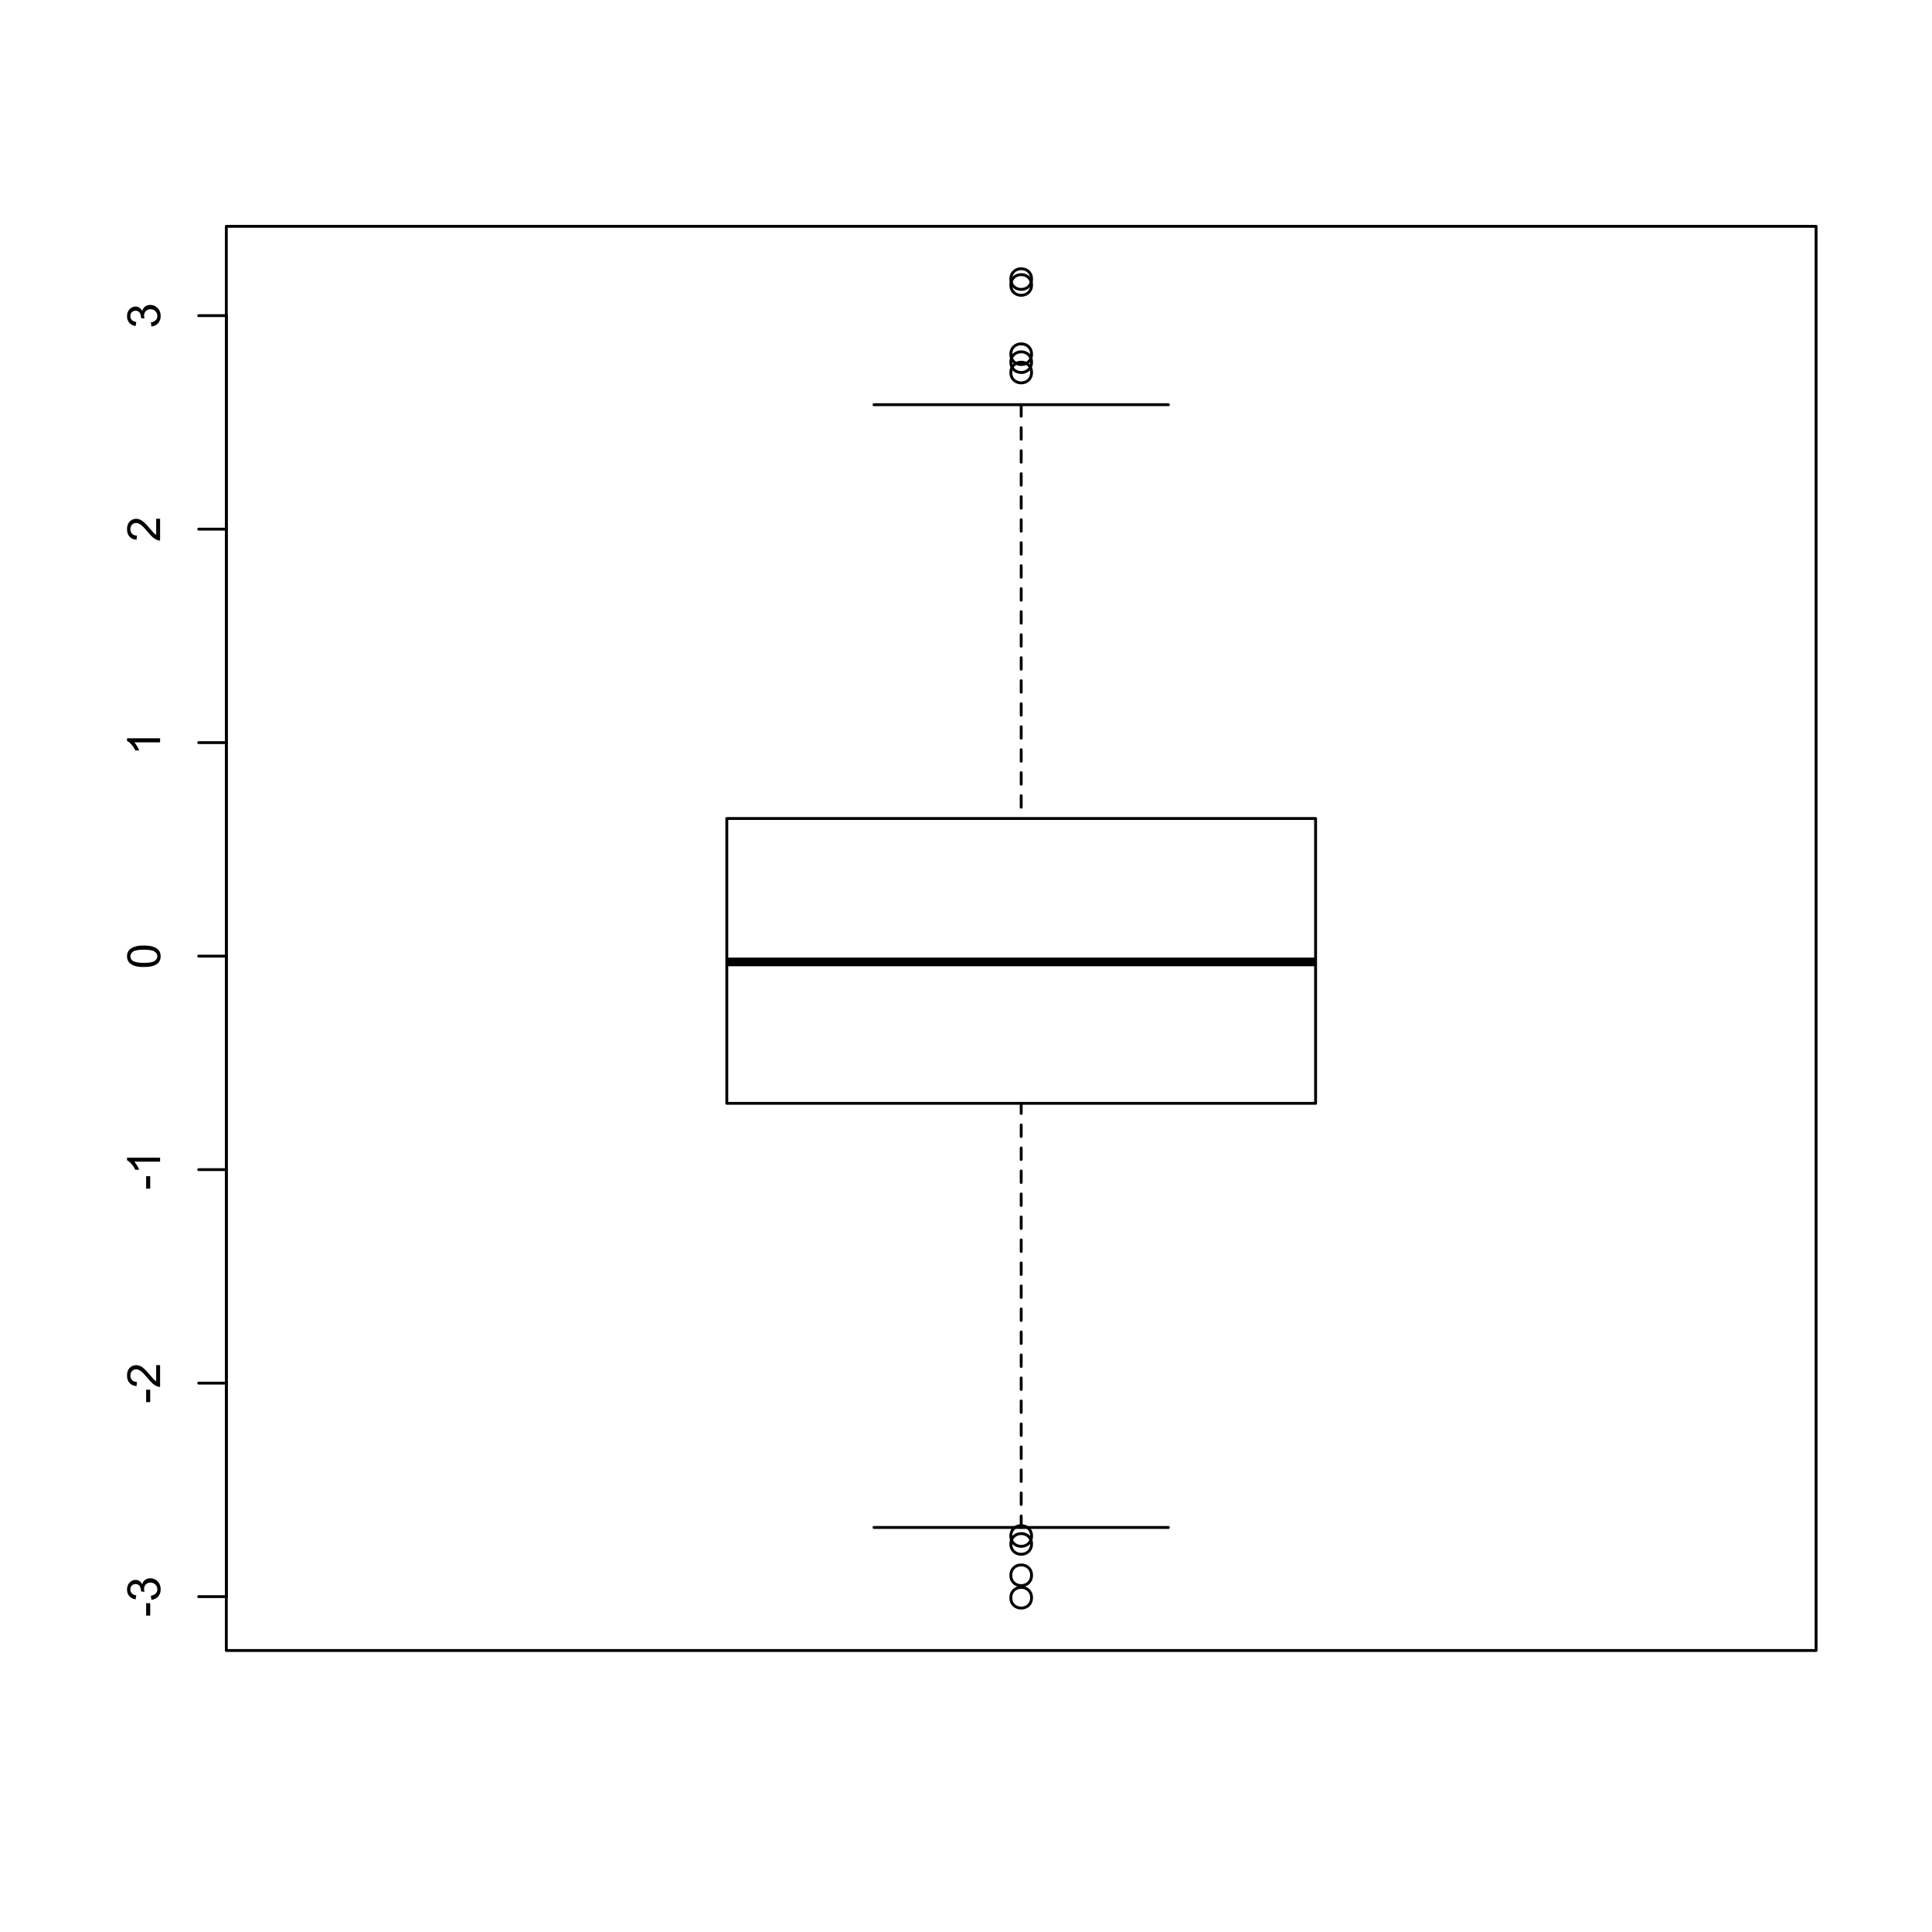
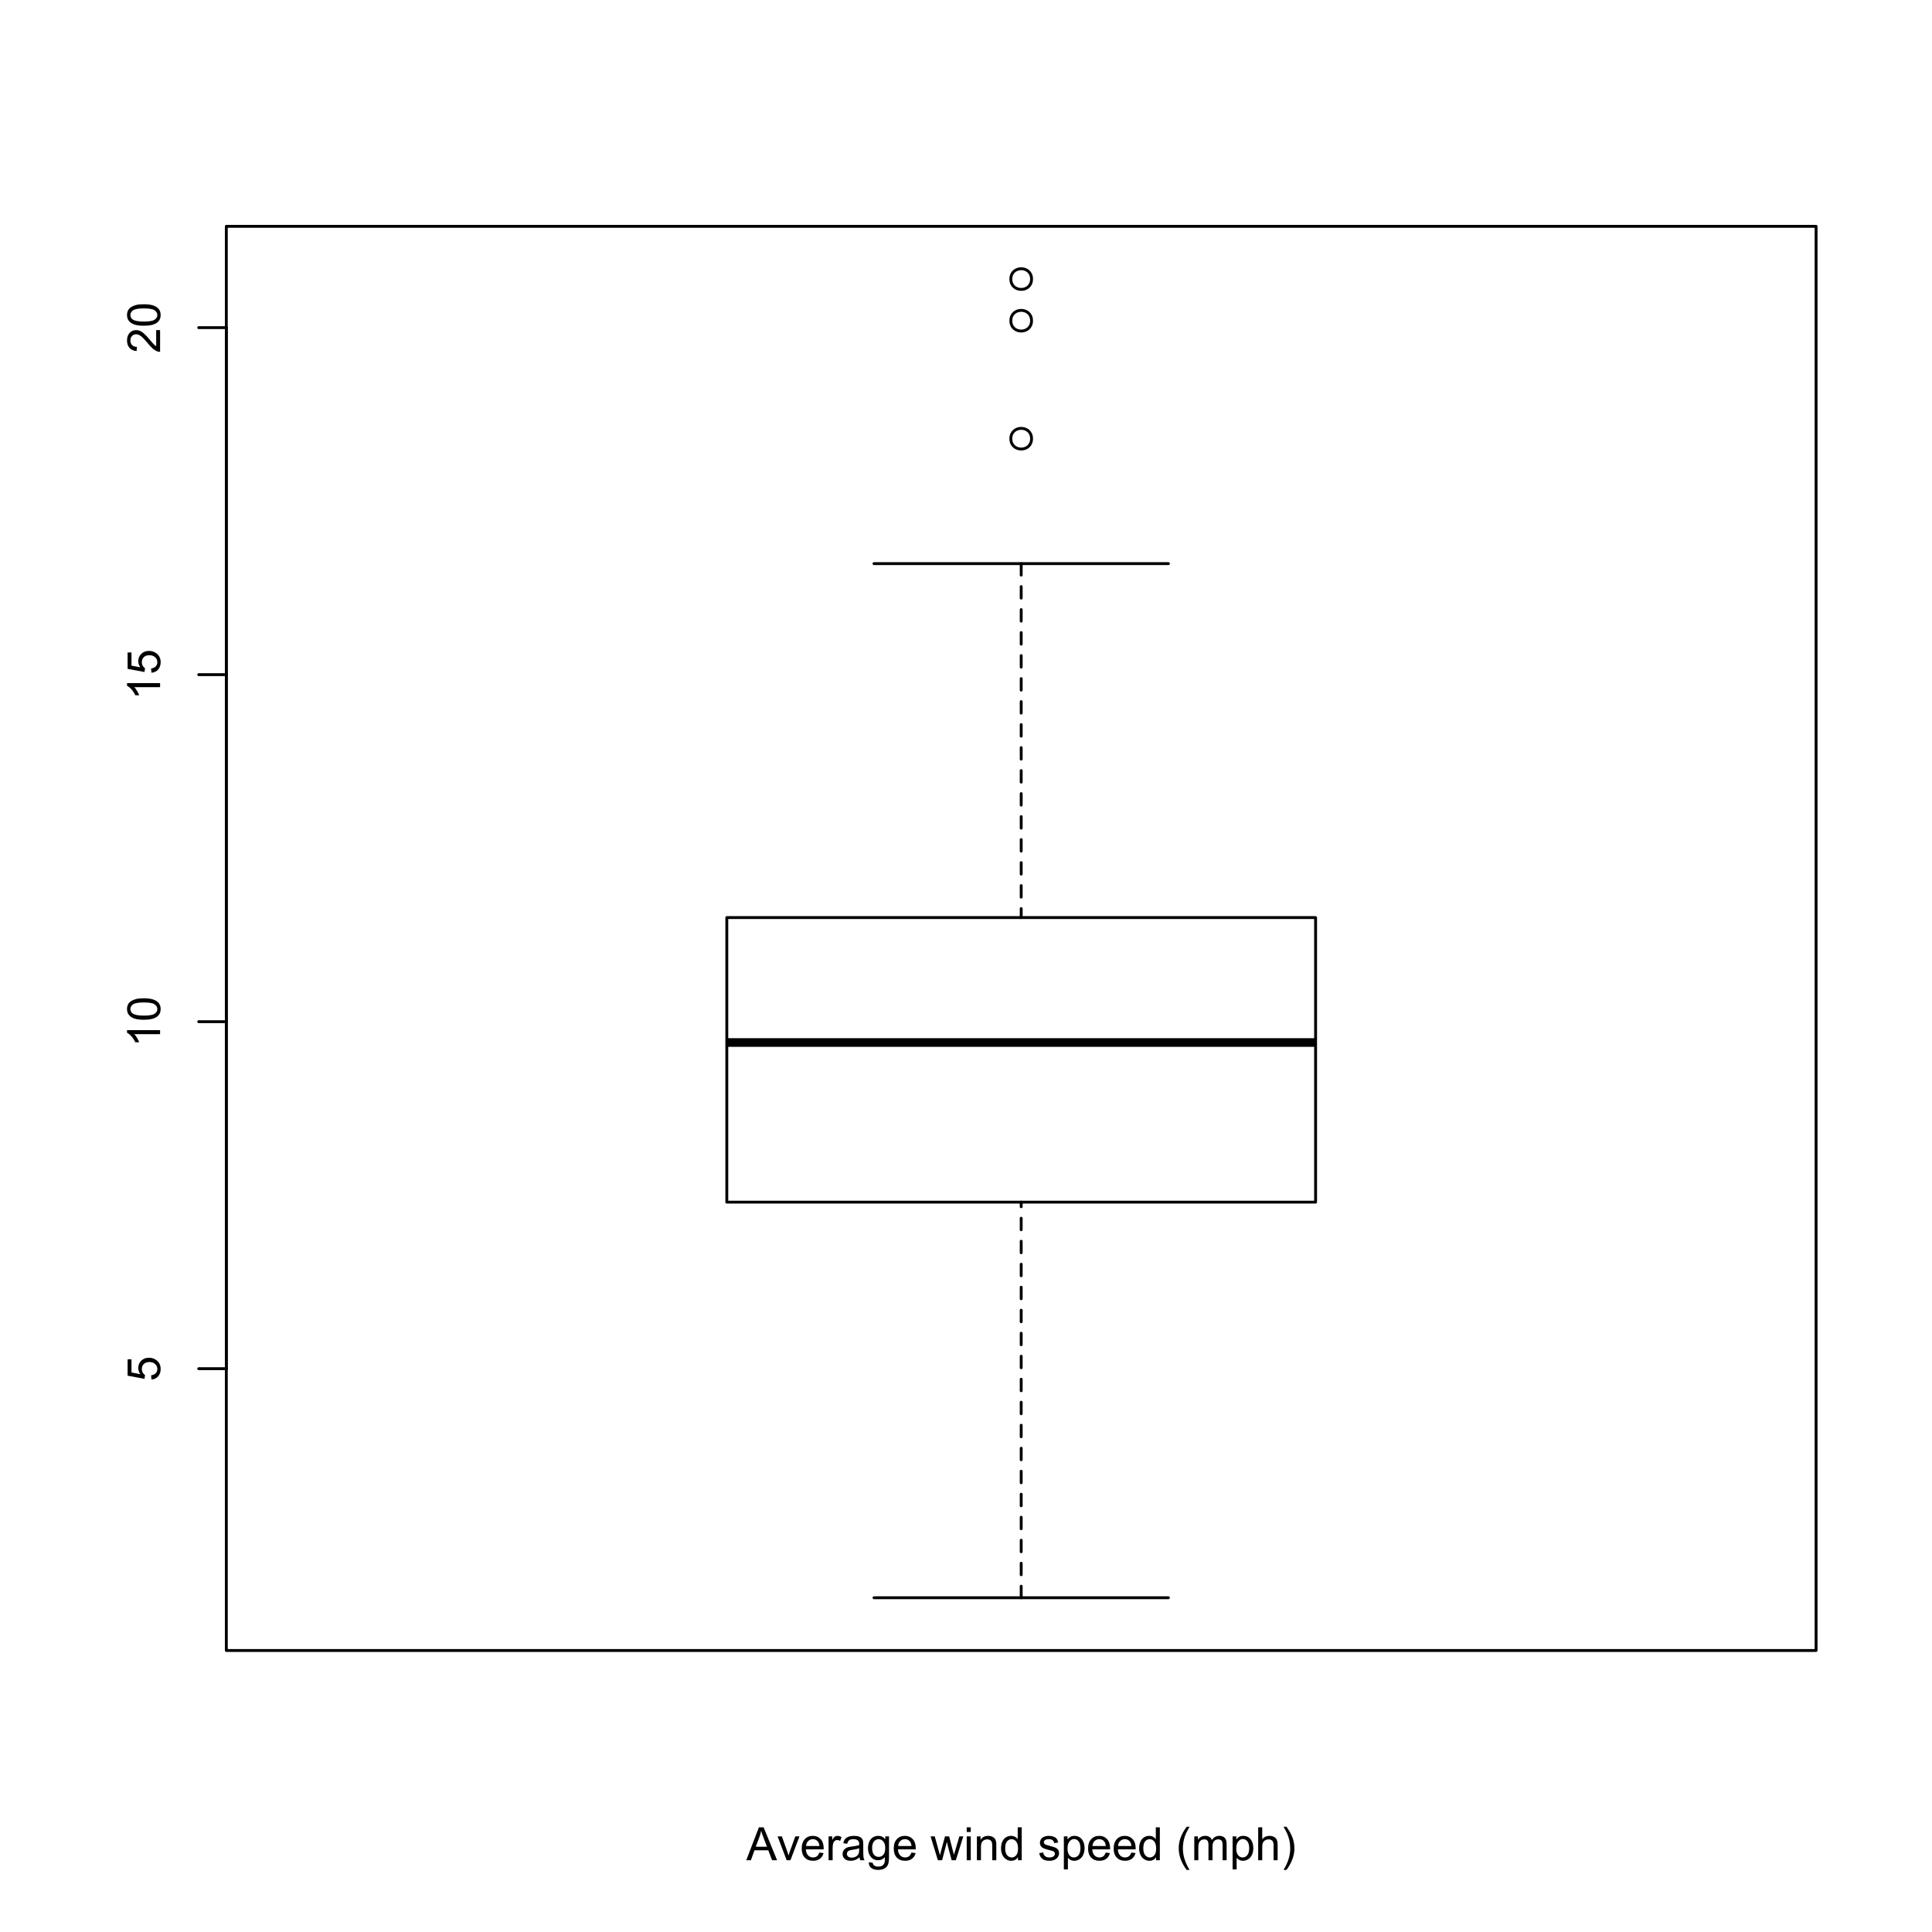
<svg xmlns="http://www.w3.org/2000/svg" xmlns:xlink="http://www.w3.org/1999/xlink" width="504pt" height="504pt" viewBox="0 0 504 504" version="1.1">
  <defs>
    <g>
      <symbol overflow="visible" id="glyph0-0">
-         <path style="stroke:none;" d="M -2.578 -0.383 L -3.641 -0.383 L -3.641 -3.621 L -2.578 -3.621 Z M -2.578 -0.383 " />
+         <path style="stroke:none;" d="M -2.25 -0.5 L -2.344 -1.605 C -1.805 -1.684 -1.398 -1.871 -1.125 -2.176 C -0.852 -2.473 -0.715 -2.836 -0.719 -3.258 C -0.715 -3.766 -0.906 -4.195 -1.293 -4.547 C -1.672 -4.898 -2.18 -5.074 -2.82 -5.074 C -3.414 -5.074 -3.891 -4.902 -4.242 -4.566 C -4.59 -4.227 -4.762 -3.785 -4.766 -3.242 C -4.762 -2.898 -4.684 -2.594 -4.531 -2.32 C -4.375 -2.047 -4.176 -1.832 -3.93 -1.676 L -4.062 -0.688 L -8.473 -1.516 L -8.473 -5.789 L -7.465 -5.789 L -7.465 -2.359 L -5.156 -1.898 C -5.516 -2.414 -5.695 -2.953 -5.695 -3.523 C -5.695 -4.27 -5.434 -4.902 -4.914 -5.422 C -4.395 -5.934 -3.727 -6.191 -2.914 -6.195 C -2.133 -6.191 -1.461 -5.965 -0.898 -5.516 C -0.199 -4.961 0.145 -4.211 0.148 -3.258 C 0.145 -2.477 -0.07 -1.836 -0.508 -1.344 C -0.941 -0.844 -1.523 -0.562 -2.25 -0.5 Z M -2.25 -0.5 " />
      </symbol>
      <symbol overflow="visible" id="glyph0-1">
-         <path style="stroke:none;" d="M -2.266 -0.504 L -2.406 -1.559 C -1.809 -1.68 -1.379 -1.883 -1.113 -2.176 C -0.848 -2.465 -0.715 -2.82 -0.719 -3.242 C -0.715 -3.734 -0.887 -4.152 -1.234 -4.496 C -1.574 -4.832 -2 -5.004 -2.516 -5.008 C -2.996 -5.004 -3.395 -4.848 -3.711 -4.535 C -4.023 -4.219 -4.184 -3.816 -4.184 -3.328 C -4.184 -3.129 -4.145 -2.879 -4.066 -2.586 L -4.992 -2.703 C -4.984 -2.766 -4.98 -2.824 -4.98 -2.871 C -4.98 -3.32 -5.098 -3.723 -5.332 -4.086 C -5.566 -4.441 -5.926 -4.621 -6.414 -4.625 C -6.801 -4.621 -7.121 -4.492 -7.375 -4.23 C -7.629 -3.965 -7.758 -3.625 -7.758 -3.219 C -7.758 -2.805 -7.629 -2.465 -7.371 -2.191 C -7.113 -1.918 -6.727 -1.742 -6.211 -1.664 L -6.398 -0.609 C -7.105 -0.738 -7.652 -1.031 -8.043 -1.488 C -8.43 -1.941 -8.625 -2.508 -8.625 -3.195 C -8.625 -3.66 -8.523 -4.094 -8.324 -4.488 C -8.121 -4.879 -7.848 -5.18 -7.5 -5.391 C -7.148 -5.602 -6.777 -5.707 -6.391 -5.707 C -6.02 -5.707 -5.684 -5.605 -5.379 -5.406 C -5.074 -5.207 -4.832 -4.914 -4.652 -4.523 C -4.535 -5.031 -4.289 -5.426 -3.922 -5.707 C -3.547 -5.988 -3.086 -6.129 -2.539 -6.129 C -1.785 -6.129 -1.148 -5.855 -0.629 -5.309 C -0.105 -4.762 0.152 -4.07 0.152 -3.234 C 0.152 -2.477 -0.07 -1.848 -0.52 -1.355 C -0.969 -0.855 -1.551 -0.574 -2.266 -0.504 Z M -2.266 -0.504 " />
+         <path style="stroke:none;" d="M 0 -4.469 L 0 -3.414 L -6.719 -3.414 C -6.477 -3.16 -6.234 -2.828 -5.996 -2.414 C -5.75 -2 -5.57 -1.629 -5.449 -1.305 L -6.469 -1.305 C -6.742 -1.895 -7.078 -2.41 -7.477 -2.852 C -7.871 -3.293 -8.254 -3.605 -8.625 -3.789 L -8.625 -4.469 Z M 0 -4.469 " />
      </symbol>
      <symbol overflow="visible" id="glyph0-2">
+         <path style="stroke:none;" d="M -4.234 -0.5 C -5.246 -0.496 -6.062 -0.602 -6.688 -0.812 C -7.305 -1.02 -7.785 -1.328 -8.121 -1.742 C -8.457 -2.148 -8.625 -2.668 -8.625 -3.297 C -8.625 -3.758 -8.531 -4.164 -8.348 -4.512 C -8.16 -4.855 -7.891 -5.141 -7.543 -5.371 C -7.191 -5.594 -6.766 -5.773 -6.266 -5.906 C -5.762 -6.035 -5.086 -6.098 -4.234 -6.102 C -3.227 -6.098 -2.414 -5.996 -1.797 -5.789 C -1.176 -5.578 -0.695 -5.266 -0.359 -4.859 C -0.02 -4.445 0.145 -3.926 0.148 -3.297 C 0.145 -2.465 -0.148 -1.816 -0.742 -1.348 C -1.457 -0.781 -2.621 -0.496 -4.234 -0.5 Z M -4.234 -1.582 C -2.824 -1.582 -1.887 -1.746 -1.418 -2.074 C -0.949 -2.402 -0.715 -2.809 -0.719 -3.297 C -0.715 -3.777 -0.949 -4.184 -1.422 -4.52 C -1.887 -4.848 -2.824 -5.016 -4.234 -5.016 C -5.648 -5.016 -6.59 -4.848 -7.055 -4.52 C -7.516 -4.184 -7.746 -3.773 -7.75 -3.289 C -7.746 -2.801 -7.543 -2.414 -7.137 -2.125 C -6.613 -1.762 -5.645 -1.582 -4.234 -1.582 Z M -4.234 -1.582 " />
+       </symbol>
+       <symbol overflow="visible" id="glyph0-3">
        <path style="stroke:none;" d="M -1.016 -6.039 L 0 -6.039 L 0 -0.363 C -0.254 -0.355 -0.496 -0.395 -0.734 -0.484 C -1.117 -0.629 -1.5 -0.859 -1.875 -1.18 C -2.25 -1.492 -2.684 -1.953 -3.176 -2.562 C -3.941 -3.492 -4.547 -4.125 -4.992 -4.453 C -5.438 -4.781 -5.859 -4.945 -6.266 -4.945 C -6.68 -4.945 -7.031 -4.793 -7.32 -4.496 C -7.602 -4.191 -7.746 -3.805 -7.75 -3.328 C -7.746 -2.82 -7.594 -2.414 -7.293 -2.109 C -6.984 -1.805 -6.562 -1.648 -6.031 -1.648 L -6.141 -0.562 C -6.945 -0.633 -7.559 -0.91 -7.988 -1.398 C -8.41 -1.879 -8.625 -2.531 -8.625 -3.352 C -8.625 -4.172 -8.395 -4.824 -7.938 -5.309 C -7.48 -5.789 -6.914 -6.027 -6.242 -6.031 C -5.895 -6.027 -5.559 -5.957 -5.227 -5.82 C -4.891 -5.676 -4.539 -5.441 -4.176 -5.117 C -3.805 -4.789 -3.301 -4.25 -2.664 -3.492 C -2.129 -2.859 -1.77 -2.453 -1.582 -2.273 C -1.395 -2.094 -1.203 -1.945 -1.016 -1.828 Z M -1.016 -6.039 " />
      </symbol>
-       <symbol overflow="visible" id="glyph0-3">
-         <path style="stroke:none;" d="M 0 -4.469 L 0 -3.414 L -6.719 -3.414 C -6.477 -3.16 -6.234 -2.828 -5.996 -2.414 C -5.75 -2 -5.57 -1.629 -5.449 -1.305 L -6.469 -1.305 C -6.742 -1.895 -7.078 -2.41 -7.477 -2.852 C -7.871 -3.293 -8.254 -3.605 -8.625 -3.789 L -8.625 -4.469 Z M 0 -4.469 " />
+       <symbol overflow="visible" id="glyph1-0">
+         <path style="stroke:none;" d="M -0.016 0 L 3.281 -8.59 L 4.508 -8.59 L 8.023 0 L 6.727 0 L 5.727 -2.602 L 2.133 -2.602 L 1.188 0 Z M 2.461 -3.527 L 5.375 -3.527 L 4.477 -5.906 C 4.203 -6.629 4 -7.223 3.867 -7.688 C 3.758 -7.133 3.602 -6.586 3.406 -6.047 Z M 2.461 -3.527 " />
      </symbol>
-       <symbol overflow="visible" id="glyph0-4">
-         <path style="stroke:none;" d="M -4.234 -0.5 C -5.246 -0.496 -6.062 -0.602 -6.688 -0.812 C -7.305 -1.02 -7.785 -1.328 -8.121 -1.742 C -8.457 -2.148 -8.625 -2.668 -8.625 -3.297 C -8.625 -3.758 -8.531 -4.164 -8.348 -4.512 C -8.16 -4.855 -7.891 -5.141 -7.543 -5.371 C -7.191 -5.594 -6.766 -5.773 -6.266 -5.906 C -5.762 -6.035 -5.086 -6.098 -4.234 -6.102 C -3.227 -6.098 -2.414 -5.996 -1.797 -5.789 C -1.176 -5.578 -0.695 -5.266 -0.359 -4.859 C -0.02 -4.445 0.145 -3.926 0.148 -3.297 C 0.145 -2.465 -0.148 -1.816 -0.742 -1.348 C -1.457 -0.781 -2.621 -0.496 -4.234 -0.5 Z M -4.234 -1.582 C -2.824 -1.582 -1.887 -1.746 -1.418 -2.074 C -0.949 -2.402 -0.715 -2.809 -0.719 -3.297 C -0.715 -3.777 -0.949 -4.184 -1.422 -4.52 C -1.887 -4.848 -2.824 -5.016 -4.234 -5.016 C -5.648 -5.016 -6.59 -4.848 -7.055 -4.52 C -7.516 -4.184 -7.746 -3.773 -7.75 -3.289 C -7.746 -2.801 -7.543 -2.414 -7.137 -2.125 C -6.613 -1.762 -5.645 -1.582 -4.234 -1.582 Z M -4.234 -1.582 " />
+       <symbol overflow="visible" id="glyph1-1">
+         <path style="stroke:none;" d="M 2.52 0 L 0.152 -6.223 L 1.266 -6.223 L 2.602 -2.496 C 2.746 -2.09 2.879 -1.672 3 -1.242 C 3.094 -1.57 3.223 -1.965 3.391 -2.426 L 4.773 -6.223 L 5.859 -6.223 L 3.504 0 Z M 2.52 0 " />
+       </symbol>
+       <symbol overflow="visible" id="glyph1-2">
+         <path style="stroke:none;" d="M 5.051 -2.004 L 6.141 -1.867 C 5.969 -1.23 5.648 -0.738 5.184 -0.387 C 4.719 -0.035 4.125 0.141 3.406 0.141 C 2.492 0.141 1.77 -0.137 1.238 -0.699 C 0.699 -1.254 0.434 -2.043 0.438 -3.059 C 0.434 -4.105 0.703 -4.918 1.246 -5.496 C 1.781 -6.074 2.48 -6.363 3.344 -6.363 C 4.176 -6.363 4.855 -6.078 5.383 -5.512 C 5.91 -4.945 6.176 -4.148 6.176 -3.125 C 6.176 -3.059 6.172 -2.965 6.172 -2.844 L 1.531 -2.844 C 1.562 -2.156 1.758 -1.633 2.109 -1.27 C 2.457 -0.906 2.891 -0.727 3.41 -0.727 C 3.797 -0.727 4.125 -0.828 4.402 -1.031 C 4.672 -1.234 4.891 -1.559 5.051 -2.004 Z M 1.586 -3.711 L 5.062 -3.711 C 5.016 -4.227 4.883 -4.621 4.664 -4.887 C 4.328 -5.293 3.891 -5.496 3.359 -5.496 C 2.871 -5.496 2.465 -5.332 2.137 -5.008 C 1.805 -4.684 1.621 -4.25 1.586 -3.711 Z M 1.586 -3.711 " />
+       </symbol>
+       <symbol overflow="visible" id="glyph1-3">
+         <path style="stroke:none;" d="M 0.781 0 L 0.781 -6.223 L 1.727 -6.223 L 1.727 -5.281 C 1.969 -5.719 2.191 -6.012 2.398 -6.152 C 2.602 -6.293 2.828 -6.363 3.078 -6.363 C 3.43 -6.363 3.793 -6.25 4.16 -6.023 L 3.797 -5.047 C 3.539 -5.195 3.281 -5.273 3.023 -5.273 C 2.793 -5.273 2.586 -5.203 2.402 -5.066 C 2.215 -4.926 2.082 -4.734 2.008 -4.488 C 1.891 -4.113 1.832 -3.703 1.836 -3.258 L 1.836 0 Z M 0.781 0 " />
+       </symbol>
+       <symbol overflow="visible" id="glyph1-4">
+         <path style="stroke:none;" d="M 4.852 -0.766 C 4.461 -0.434 4.082 -0.199 3.723 -0.062 C 3.355 0.074 2.969 0.141 2.562 0.141 C 1.875 0.141 1.352 -0.023 0.984 -0.359 C 0.617 -0.688 0.434 -1.117 0.434 -1.641 C 0.434 -1.945 0.5 -2.223 0.641 -2.473 C 0.777 -2.723 0.961 -2.926 1.188 -3.082 C 1.41 -3.234 1.664 -3.348 1.945 -3.43 C 2.152 -3.477 2.465 -3.531 2.883 -3.586 C 3.734 -3.688 4.359 -3.809 4.766 -3.949 C 4.766 -4.09 4.77 -4.18 4.77 -4.227 C 4.77 -4.648 4.668 -4.953 4.469 -5.133 C 4.199 -5.371 3.801 -5.488 3.27 -5.492 C 2.77 -5.488 2.402 -5.402 2.168 -5.23 C 1.934 -5.055 1.758 -4.746 1.648 -4.305 L 0.617 -4.445 C 0.707 -4.887 0.863 -5.242 1.078 -5.516 C 1.289 -5.781 1.598 -5.992 2.008 -6.141 C 2.41 -6.289 2.883 -6.363 3.422 -6.363 C 3.953 -6.363 4.383 -6.301 4.715 -6.176 C 5.047 -6.051 5.293 -5.891 5.449 -5.703 C 5.605 -5.512 5.715 -5.273 5.777 -4.984 C 5.809 -4.805 5.824 -4.48 5.828 -4.016 L 5.828 -2.609 C 5.824 -1.625 5.848 -1.004 5.895 -0.746 C 5.941 -0.484 6.031 -0.238 6.164 0 L 5.062 0 C 4.953 -0.219 4.883 -0.473 4.852 -0.766 Z M 4.766 -3.125 C 4.375 -2.965 3.801 -2.832 3.039 -2.727 C 2.605 -2.66 2.301 -2.59 2.121 -2.516 C 1.941 -2.434 1.801 -2.32 1.703 -2.172 C 1.605 -2.02 1.559 -1.852 1.559 -1.672 C 1.559 -1.387 1.664 -1.152 1.875 -0.969 C 2.086 -0.777 2.398 -0.684 2.812 -0.688 C 3.219 -0.684 3.578 -0.773 3.895 -0.953 C 4.211 -1.129 4.445 -1.371 4.594 -1.68 C 4.707 -1.918 4.762 -2.27 4.766 -2.734 Z M 4.766 -3.125 " />
+       </symbol>
+       <symbol overflow="visible" id="glyph1-5">
+         <path style="stroke:none;" d="M 0.598 0.516 L 1.625 0.668 C 1.664 0.98 1.785 1.211 1.98 1.359 C 2.242 1.555 2.598 1.652 3.055 1.652 C 3.539 1.652 3.918 1.555 4.184 1.359 C 4.449 1.164 4.629 0.891 4.723 0.539 C 4.777 0.324 4.801 -0.125 4.797 -0.812 C 4.336 -0.27 3.762 0 3.078 0 C 2.219 0 1.559 -0.309 1.09 -0.926 C 0.621 -1.543 0.387 -2.281 0.387 -3.148 C 0.387 -3.738 0.492 -4.285 0.707 -4.789 C 0.922 -5.289 1.234 -5.68 1.645 -5.953 C 2.051 -6.227 2.531 -6.363 3.082 -6.363 C 3.816 -6.363 4.422 -6.066 4.898 -5.473 L 4.898 -6.223 L 5.871 -6.223 L 5.871 -0.844 C 5.871 0.125 5.77 0.809 5.574 1.215 C 5.375 1.613 5.062 1.934 4.637 2.172 C 4.207 2.402 3.684 2.52 3.059 2.523 C 2.316 2.52 1.715 2.352 1.258 2.023 C 0.801 1.688 0.582 1.188 0.598 0.516 Z M 1.469 -3.223 C 1.465 -2.406 1.629 -1.809 1.957 -1.438 C 2.281 -1.059 2.688 -0.871 3.176 -0.875 C 3.66 -0.871 4.066 -1.059 4.395 -1.434 C 4.723 -1.805 4.887 -2.391 4.887 -3.188 C 4.887 -3.945 4.715 -4.52 4.379 -4.91 C 4.039 -5.297 3.633 -5.488 3.156 -5.492 C 2.684 -5.488 2.285 -5.297 1.961 -4.918 C 1.629 -4.535 1.465 -3.973 1.469 -3.223 Z M 1.469 -3.223 " />
+       </symbol>
+       <symbol overflow="visible" id="glyph1-6">
+         <path style="stroke:none;" d="" />
+       </symbol>
+       <symbol overflow="visible" id="glyph1-7">
+         <path style="stroke:none;" d="M 1.938 0 L 0.035 -6.223 L 1.125 -6.223 L 2.117 -2.633 L 2.484 -1.297 C 2.5 -1.359 2.605 -1.789 2.805 -2.578 L 3.797 -6.223 L 4.883 -6.223 L 5.812 -2.613 L 6.125 -1.422 L 6.48 -2.625 L 7.547 -6.223 L 8.57 -6.223 L 6.625 0 L 5.531 0 L 4.539 -3.727 L 4.301 -4.789 L 3.039 0 Z M 1.938 0 " />
+       </symbol>
+       <symbol overflow="visible" id="glyph1-8">
+         <path style="stroke:none;" d="M 0.797 -7.375 L 0.797 -8.59 L 1.852 -8.59 L 1.852 -7.375 Z M 0.797 0 L 0.797 -6.223 L 1.852 -6.223 L 1.852 0 Z M 0.797 0 " />
+       </symbol>
+       <symbol overflow="visible" id="glyph1-9">
+         <path style="stroke:none;" d="M 0.789 0 L 0.789 -6.223 L 1.742 -6.223 L 1.742 -5.336 C 2.195 -6.02 2.855 -6.363 3.719 -6.363 C 4.09 -6.363 4.434 -6.293 4.754 -6.16 C 5.066 -6.023 5.305 -5.848 5.461 -5.633 C 5.617 -5.41 5.727 -5.152 5.789 -4.852 C 5.828 -4.656 5.848 -4.312 5.848 -3.828 L 5.848 0 L 4.793 0 L 4.793 -3.785 C 4.793 -4.215 4.75 -4.535 4.668 -4.75 C 4.586 -4.961 4.441 -5.129 4.234 -5.258 C 4.023 -5.383 3.777 -5.449 3.5 -5.449 C 3.047 -5.449 2.66 -5.305 2.332 -5.02 C 2.004 -4.734 1.84 -4.195 1.844 -3.398 L 1.844 0 Z M 0.789 0 " />
+       </symbol>
+       <symbol overflow="visible" id="glyph1-10">
+         <path style="stroke:none;" d="M 4.828 0 L 4.828 -0.785 C 4.43 -0.168 3.848 0.141 3.086 0.141 C 2.59 0.141 2.133 0.004 1.719 -0.27 C 1.297 -0.543 0.977 -0.922 0.75 -1.414 C 0.523 -1.898 0.41 -2.465 0.41 -3.105 C 0.41 -3.727 0.512 -4.289 0.719 -4.797 C 0.926 -5.301 1.238 -5.688 1.652 -5.957 C 2.066 -6.227 2.527 -6.363 3.039 -6.363 C 3.41 -6.363 3.746 -6.281 4.043 -6.125 C 4.336 -5.965 4.574 -5.762 4.758 -5.508 L 4.758 -8.59 L 5.805 -8.59 L 5.805 0 Z M 1.492 -3.105 C 1.488 -2.309 1.656 -1.711 1.996 -1.316 C 2.328 -0.922 2.727 -0.727 3.188 -0.727 C 3.648 -0.727 4.039 -0.914 4.359 -1.293 C 4.68 -1.668 4.84 -2.242 4.844 -3.016 C 4.84 -3.867 4.676 -4.492 4.352 -4.895 C 4.02 -5.289 3.617 -5.488 3.141 -5.492 C 2.672 -5.488 2.277 -5.297 1.965 -4.918 C 1.645 -4.531 1.488 -3.93 1.492 -3.105 Z M 1.492 -3.105 " />
+       </symbol>
+       <symbol overflow="visible" id="glyph1-11">
+         <path style="stroke:none;" d="M 0.367 -1.859 L 1.414 -2.023 C 1.469 -1.602 1.633 -1.281 1.902 -1.059 C 2.168 -0.836 2.543 -0.727 3.023 -0.727 C 3.508 -0.727 3.867 -0.824 4.102 -1.023 C 4.336 -1.219 4.453 -1.449 4.453 -1.719 C 4.453 -1.953 4.348 -2.141 4.141 -2.281 C 3.996 -2.371 3.637 -2.492 3.062 -2.637 C 2.289 -2.832 1.754 -3 1.457 -3.145 C 1.156 -3.285 0.93 -3.48 0.777 -3.734 C 0.621 -3.984 0.543 -4.266 0.547 -4.57 C 0.543 -4.844 0.605 -5.098 0.734 -5.34 C 0.859 -5.574 1.035 -5.773 1.254 -5.93 C 1.418 -6.047 1.641 -6.148 1.926 -6.234 C 2.207 -6.32 2.512 -6.363 2.836 -6.363 C 3.324 -6.363 3.75 -6.293 4.121 -6.152 C 4.488 -6.012 4.762 -5.82 4.938 -5.578 C 5.113 -5.336 5.234 -5.016 5.305 -4.617 L 4.273 -4.477 C 4.223 -4.797 4.086 -5.047 3.863 -5.227 C 3.637 -5.406 3.32 -5.496 2.914 -5.496 C 2.426 -5.496 2.082 -5.414 1.875 -5.254 C 1.664 -5.094 1.559 -4.906 1.562 -4.695 C 1.559 -4.555 1.602 -4.434 1.695 -4.324 C 1.773 -4.211 1.91 -4.117 2.098 -4.043 C 2.203 -4.004 2.512 -3.914 3.031 -3.773 C 3.773 -3.574 4.293 -3.41 4.59 -3.285 C 4.879 -3.156 5.113 -2.973 5.285 -2.73 C 5.453 -2.488 5.535 -2.188 5.539 -1.828 C 5.535 -1.477 5.434 -1.145 5.23 -0.832 C 5.023 -0.52 4.727 -0.277 4.34 -0.113 C 3.953 0.059 3.516 0.141 3.031 0.141 C 2.219 0.141 1.602 -0.027 1.18 -0.363 C 0.754 -0.699 0.484 -1.195 0.367 -1.859 Z M 0.367 -1.859 " />
+       </symbol>
+       <symbol overflow="visible" id="glyph1-12">
+         <path style="stroke:none;" d="M 0.789 2.383 L 0.789 -6.223 L 1.75 -6.223 L 1.75 -5.414 C 1.977 -5.73 2.234 -5.965 2.52 -6.125 C 2.801 -6.281 3.145 -6.363 3.555 -6.363 C 4.082 -6.363 4.551 -6.227 4.961 -5.953 C 5.363 -5.68 5.672 -5.293 5.883 -4.793 C 6.09 -4.293 6.191 -3.746 6.195 -3.156 C 6.191 -2.52 6.078 -1.945 5.852 -1.438 C 5.621 -0.922 5.289 -0.531 4.855 -0.266 C 4.418 0.008 3.961 0.141 3.48 0.141 C 3.129 0.141 2.812 0.066 2.535 -0.082 C 2.254 -0.23 2.023 -0.418 1.844 -0.645 L 1.844 2.383 Z M 1.746 -3.078 C 1.746 -2.273 1.906 -1.684 2.23 -1.301 C 2.555 -0.918 2.949 -0.727 3.41 -0.727 C 3.879 -0.727 4.277 -0.922 4.613 -1.32 C 4.945 -1.711 5.113 -2.328 5.117 -3.164 C 5.113 -3.953 4.949 -4.547 4.625 -4.945 C 4.297 -5.34 3.91 -5.535 3.457 -5.539 C 3.004 -5.535 2.605 -5.324 2.262 -4.906 C 1.918 -4.484 1.746 -3.875 1.746 -3.078 Z M 1.746 -3.078 " />
+       </symbol>
+       <symbol overflow="visible" id="glyph1-13">
+         <path style="stroke:none;" d="M 2.805 2.523 C 2.223 1.785 1.73 0.93 1.328 -0.055 C 0.926 -1.035 0.727 -2.055 0.727 -3.109 C 0.727 -4.039 0.875 -4.93 1.18 -5.781 C 1.523 -6.77 2.066 -7.754 2.805 -8.734 L 3.562 -8.734 C 3.086 -7.918 2.773 -7.34 2.625 -6.996 C 2.383 -6.457 2.195 -5.895 2.062 -5.309 C 1.895 -4.574 1.809 -3.84 1.812 -3.105 C 1.809 -1.227 2.395 0.648 3.562 2.523 Z M 2.805 2.523 " />
+       </symbol>
+       <symbol overflow="visible" id="glyph1-14">
+         <path style="stroke:none;" d="M 0.789 0 L 0.789 -6.223 L 1.734 -6.223 L 1.734 -5.352 C 1.93 -5.648 2.188 -5.895 2.512 -6.082 C 2.836 -6.27 3.207 -6.363 3.621 -6.363 C 4.082 -6.363 4.457 -6.266 4.754 -6.074 C 5.043 -5.883 5.254 -5.617 5.379 -5.273 C 5.871 -6 6.512 -6.363 7.301 -6.363 C 7.918 -6.363 8.391 -6.191 8.723 -5.848 C 9.055 -5.504 9.223 -4.977 9.223 -4.273 L 9.223 0 L 8.172 0 L 8.172 -3.922 C 8.168 -4.34 8.133 -4.645 8.07 -4.832 C 8 -5.016 7.879 -5.164 7.699 -5.277 C 7.52 -5.391 7.309 -5.449 7.066 -5.449 C 6.629 -5.449 6.266 -5.301 5.977 -5.012 C 5.688 -4.719 5.543 -4.254 5.543 -3.617 L 5.543 0 L 4.488 0 L 4.488 -4.043 C 4.488 -4.512 4.402 -4.863 4.23 -5.098 C 4.059 -5.332 3.777 -5.449 3.387 -5.449 C 3.09 -5.449 2.812 -5.371 2.562 -5.215 C 2.309 -5.059 2.129 -4.828 2.016 -4.527 C 1.898 -4.227 1.84 -3.793 1.844 -3.227 L 1.844 0 Z M 0.789 0 " />
+       </symbol>
+       <symbol overflow="visible" id="glyph1-15">
+         <path style="stroke:none;" d="M 0.789 0 L 0.789 -8.59 L 1.844 -8.59 L 1.844 -5.508 C 2.336 -6.078 2.957 -6.363 3.711 -6.363 C 4.164 -6.363 4.566 -6.27 4.91 -6.09 C 5.25 -5.906 5.492 -5.656 5.641 -5.34 C 5.785 -5.016 5.859 -4.551 5.859 -3.945 L 5.859 0 L 4.805 0 L 4.805 -3.945 C 4.805 -4.469 4.688 -4.852 4.461 -5.094 C 4.227 -5.328 3.906 -5.449 3.492 -5.453 C 3.18 -5.449 2.883 -5.367 2.609 -5.211 C 2.328 -5.047 2.133 -4.828 2.02 -4.551 C 1.898 -4.273 1.84 -3.891 1.844 -3.406 L 1.844 0 Z M 0.789 0 " />
+       </symbol>
+       <symbol overflow="visible" id="glyph1-16">
+         <path style="stroke:none;" d="M 1.484 2.523 L 0.727 2.523 C 1.891 0.648 2.473 -1.227 2.477 -3.105 C 2.473 -3.84 2.391 -4.566 2.227 -5.289 C 2.094 -5.875 1.906 -6.438 1.672 -6.977 C 1.516 -7.328 1.203 -7.914 0.727 -8.734 L 1.484 -8.734 C 2.215 -7.754 2.758 -6.77 3.109 -5.781 C 3.41 -4.93 3.562 -4.039 3.562 -3.109 C 3.562 -2.055 3.359 -1.035 2.957 -0.055 C 2.551 0.93 2.059 1.785 1.484 2.523 Z M 1.484 2.523 " />
      </symbol>
    </g>
    <clipPath id="clip1">
      <path d="M 59.039 59.039 L 474.758 59.039 L 474.758 431.559 L 59.039 431.559 Z M 59.039 59.039 " />
    </clipPath>
  </defs>
  <g id="surface226">
    <rect x="0" y="0" width="504" height="504" style="fill:rgb(100%,100%,100%);fill-opacity:1;stroke:none;" />
    <g clip-path="url(#clip1)" clip-rule="nonzero">
-       <path style="fill:none;stroke-width:2.25;stroke-linecap:butt;stroke-linejoin:round;stroke:rgb(0%,0%,0%);stroke-opacity:1;stroke-miterlimit:10;" d="M 189.602 250.941 L 343.199 250.941 " />
-       <path style="fill:none;stroke-width:0.75;stroke-linecap:round;stroke-linejoin:round;stroke:rgb(0%,0%,0%);stroke-opacity:1;stroke-dasharray:3,3;stroke-miterlimit:10;" d="M 266.398 398.469 L 266.398 287.824 " />
-       <path style="fill:none;stroke-width:0.75;stroke-linecap:round;stroke-linejoin:round;stroke:rgb(0%,0%,0%);stroke-opacity:1;stroke-dasharray:3,3;stroke-miterlimit:10;" d="M 266.398 105.574 L 266.398 213.52 " />
-       <path style="fill:none;stroke-width:0.75;stroke-linecap:round;stroke-linejoin:round;stroke:rgb(0%,0%,0%);stroke-opacity:1;stroke-miterlimit:10;" d="M 228 398.469 L 304.801 398.469 " />
-       <path style="fill:none;stroke-width:0.75;stroke-linecap:round;stroke-linejoin:round;stroke:rgb(0%,0%,0%);stroke-opacity:1;stroke-miterlimit:10;" d="M 228 105.574 L 304.801 105.574 " />
-       <path style="fill:none;stroke-width:0.75;stroke-linecap:round;stroke-linejoin:round;stroke:rgb(0%,0%,0%);stroke-opacity:1;stroke-miterlimit:10;" d="M 189.602 287.824 L 343.199 287.824 L 343.199 213.52 L 189.602 213.52 L 189.602 287.824 " />
+       <path style="fill:none;stroke-width:2.25;stroke-linecap:butt;stroke-linejoin:round;stroke:rgb(0%,0%,0%);stroke-opacity:1;stroke-miterlimit:10;" d="M 189.602 271.957 L 343.199 271.957 " />
+       <path style="fill:none;stroke-width:0.75;stroke-linecap:round;stroke-linejoin:round;stroke:rgb(0%,0%,0%);stroke-opacity:1;stroke-dasharray:3,3;stroke-miterlimit:10;" d="M 266.398 416.801 L 266.398 313.602 " />
+       <path style="fill:none;stroke-width:0.75;stroke-linecap:round;stroke-linejoin:round;stroke:rgb(0%,0%,0%);stroke-opacity:1;stroke-dasharray:3,3;stroke-miterlimit:10;" d="M 266.398 147.031 L 266.398 239.367 " />
+       <path style="fill:none;stroke-width:0.75;stroke-linecap:round;stroke-linejoin:round;stroke:rgb(0%,0%,0%);stroke-opacity:1;stroke-miterlimit:10;" d="M 228 416.801 L 304.801 416.801 " />
+       <path style="fill:none;stroke-width:0.75;stroke-linecap:round;stroke-linejoin:round;stroke:rgb(0%,0%,0%);stroke-opacity:1;stroke-miterlimit:10;" d="M 228 147.031 L 304.801 147.031 " />
+       <path style="fill:none;stroke-width:0.75;stroke-linecap:round;stroke-linejoin:round;stroke:rgb(0%,0%,0%);stroke-opacity:1;stroke-miterlimit:10;" d="M 189.602 313.602 L 343.199 313.602 L 343.199 239.367 L 189.602 239.367 L 189.602 313.602 " />
+       <path style="fill:none;stroke-width:0.75;stroke-linecap:round;stroke-linejoin:round;stroke:rgb(0%,0%,0%);stroke-opacity:1;stroke-miterlimit:10;" d="M 269.102 83.664 C 269.102 87.262 263.699 87.262 263.699 83.664 C 263.699 80.062 269.102 80.062 269.102 83.664 " />
+       <path style="fill:none;stroke-width:0.75;stroke-linecap:round;stroke-linejoin:round;stroke:rgb(0%,0%,0%);stroke-opacity:1;stroke-miterlimit:10;" d="M 269.102 114.441 C 269.102 118.043 263.699 118.043 263.699 114.441 C 263.699 110.844 269.102 110.844 269.102 114.441 " />
      <path style="fill:none;stroke-width:0.75;stroke-linecap:round;stroke-linejoin:round;stroke:rgb(0%,0%,0%);stroke-opacity:1;stroke-miterlimit:10;" d="M 269.102 72.801 C 269.102 76.398 263.699 76.398 263.699 72.801 C 263.699 69.199 269.102 69.199 269.102 72.801 " />
-       <path style="fill:none;stroke-width:0.75;stroke-linecap:round;stroke-linejoin:round;stroke:rgb(0%,0%,0%);stroke-opacity:1;stroke-miterlimit:10;" d="M 269.102 94.48 C 269.102 98.078 263.699 98.078 263.699 94.48 C 263.699 90.879 269.102 90.879 269.102 94.48 " />
-       <path style="fill:none;stroke-width:0.75;stroke-linecap:round;stroke-linejoin:round;stroke:rgb(0%,0%,0%);stroke-opacity:1;stroke-miterlimit:10;" d="M 269.102 92.402 C 269.102 96 263.699 96 263.699 92.402 C 263.699 88.801 269.102 88.801 269.102 92.402 " />
-       <path style="fill:none;stroke-width:0.75;stroke-linecap:round;stroke-linejoin:round;stroke:rgb(0%,0%,0%);stroke-opacity:1;stroke-miterlimit:10;" d="M 269.102 74.34 C 269.102 77.938 263.699 77.938 263.699 74.34 C 263.699 70.738 269.102 70.738 269.102 74.34 " />
-       <path style="fill:none;stroke-width:0.75;stroke-linecap:round;stroke-linejoin:round;stroke:rgb(0%,0%,0%);stroke-opacity:1;stroke-miterlimit:10;" d="M 269.102 400.695 C 269.102 404.297 263.699 404.297 263.699 400.695 C 263.699 397.094 269.102 397.094 269.102 400.695 " />
-       <path style="fill:none;stroke-width:0.75;stroke-linecap:round;stroke-linejoin:round;stroke:rgb(0%,0%,0%);stroke-opacity:1;stroke-miterlimit:10;" d="M 269.102 402.766 C 269.102 406.363 263.699 406.363 263.699 402.766 C 263.699 399.164 269.102 399.164 269.102 402.766 " />
-       <path style="fill:none;stroke-width:0.75;stroke-linecap:round;stroke-linejoin:round;stroke:rgb(0%,0%,0%);stroke-opacity:1;stroke-miterlimit:10;" d="M 269.102 97.184 C 269.102 100.781 263.699 100.781 263.699 97.184 C 263.699 93.582 269.102 93.582 269.102 97.184 " />
-       <path style="fill:none;stroke-width:0.75;stroke-linecap:round;stroke-linejoin:round;stroke:rgb(0%,0%,0%);stroke-opacity:1;stroke-miterlimit:10;" d="M 269.102 410.941 C 269.102 414.539 263.699 414.539 263.699 410.941 C 263.699 407.34 269.102 407.34 269.102 410.941 " />
-       <path style="fill:none;stroke-width:0.75;stroke-linecap:round;stroke-linejoin:round;stroke:rgb(0%,0%,0%);stroke-opacity:1;stroke-miterlimit:10;" d="M 269.102 416.801 C 269.102 420.398 263.699 420.398 263.699 416.801 C 263.699 413.199 269.102 413.199 269.102 416.801 " />
    </g>
-     <path style="fill:none;stroke-width:0.75;stroke-linecap:round;stroke-linejoin:round;stroke:rgb(0%,0%,0%);stroke-opacity:1;stroke-miterlimit:10;" d="M 59.039 416.512 L 59.039 82.34 " />
-     <path style="fill:none;stroke-width:0.75;stroke-linecap:round;stroke-linejoin:round;stroke:rgb(0%,0%,0%);stroke-opacity:1;stroke-miterlimit:10;" d="M 59.039 416.512 L 51.84 416.512 " />
-     <path style="fill:none;stroke-width:0.75;stroke-linecap:round;stroke-linejoin:round;stroke:rgb(0%,0%,0%);stroke-opacity:1;stroke-miterlimit:10;" d="M 59.039 360.816 L 51.84 360.816 " />
-     <path style="fill:none;stroke-width:0.75;stroke-linecap:round;stroke-linejoin:round;stroke:rgb(0%,0%,0%);stroke-opacity:1;stroke-miterlimit:10;" d="M 59.039 305.121 L 51.84 305.121 " />
-     <path style="fill:none;stroke-width:0.75;stroke-linecap:round;stroke-linejoin:round;stroke:rgb(0%,0%,0%);stroke-opacity:1;stroke-miterlimit:10;" d="M 59.039 249.426 L 51.84 249.426 " />
-     <path style="fill:none;stroke-width:0.75;stroke-linecap:round;stroke-linejoin:round;stroke:rgb(0%,0%,0%);stroke-opacity:1;stroke-miterlimit:10;" d="M 59.039 193.73 L 51.84 193.73 " />
-     <path style="fill:none;stroke-width:0.75;stroke-linecap:round;stroke-linejoin:round;stroke:rgb(0%,0%,0%);stroke-opacity:1;stroke-miterlimit:10;" d="M 59.039 138.035 L 51.84 138.035 " />
-     <path style="fill:none;stroke-width:0.75;stroke-linecap:round;stroke-linejoin:round;stroke:rgb(0%,0%,0%);stroke-opacity:1;stroke-miterlimit:10;" d="M 59.039 82.34 L 51.84 82.34 " />
+     <path style="fill:none;stroke-width:0.75;stroke-linecap:round;stroke-linejoin:round;stroke:rgb(0%,0%,0%);stroke-opacity:1;stroke-miterlimit:10;" d="M 59.039 357.051 L 59.039 85.473 " />
+     <path style="fill:none;stroke-width:0.75;stroke-linecap:round;stroke-linejoin:round;stroke:rgb(0%,0%,0%);stroke-opacity:1;stroke-miterlimit:10;" d="M 59.039 357.051 L 51.84 357.051 " />
+     <path style="fill:none;stroke-width:0.75;stroke-linecap:round;stroke-linejoin:round;stroke:rgb(0%,0%,0%);stroke-opacity:1;stroke-miterlimit:10;" d="M 59.039 266.527 L 51.84 266.527 " />
+     <path style="fill:none;stroke-width:0.75;stroke-linecap:round;stroke-linejoin:round;stroke:rgb(0%,0%,0%);stroke-opacity:1;stroke-miterlimit:10;" d="M 59.039 176 L 51.84 176 " />
+     <path style="fill:none;stroke-width:0.75;stroke-linecap:round;stroke-linejoin:round;stroke:rgb(0%,0%,0%);stroke-opacity:1;stroke-miterlimit:10;" d="M 59.039 85.473 L 51.84 85.473 " />
    <g style="fill:rgb(0%,0%,0%);fill-opacity:1;">
-       <use xlink:href="#glyph0-0" x="41.762" y="421.848" />
-       <use xlink:href="#glyph0-1" x="41.762" y="417.852" />
+       <use xlink:href="#glyph0-0" x="41.762" y="360.387" />
    </g>
    <g style="fill:rgb(0%,0%,0%);fill-opacity:1;">
-       <use xlink:href="#glyph0-0" x="41.762" y="366.152" />
-       <use xlink:href="#glyph0-2" x="41.762" y="362.156" />
+       <use xlink:href="#glyph0-1" x="41.762" y="273.199" />
+       <use xlink:href="#glyph0-2" x="41.762" y="266.525" />
    </g>
    <g style="fill:rgb(0%,0%,0%);fill-opacity:1;">
-       <use xlink:href="#glyph0-0" x="41.762" y="310.457" />
-       <use xlink:href="#glyph0-3" x="41.762" y="306.461" />
+       <use xlink:href="#glyph0-1" x="41.762" y="182.672" />
+       <use xlink:href="#glyph0-0" x="41.762" y="175.998" />
    </g>
    <g style="fill:rgb(0%,0%,0%);fill-opacity:1;">
-       <use xlink:href="#glyph0-4" x="41.762" y="252.762" />
+       <use xlink:href="#glyph0-3" x="41.762" y="92.145" />
+       <use xlink:href="#glyph0-2" x="41.762" y="85.471" />
    </g>
    <g style="fill:rgb(0%,0%,0%);fill-opacity:1;">
-       <use xlink:href="#glyph0-3" x="41.762" y="197.066" />
-     </g>
-     <g style="fill:rgb(0%,0%,0%);fill-opacity:1;">
-       <use xlink:href="#glyph0-2" x="41.762" y="141.371" />
-     </g>
-     <g style="fill:rgb(0%,0%,0%);fill-opacity:1;">
-       <use xlink:href="#glyph0-1" x="41.762" y="85.676" />
+       <use xlink:href="#glyph1-0" x="194.695" y="485.281" />
+       <use xlink:href="#glyph1-1" x="202.699" y="485.281" />
+       <use xlink:href="#glyph1-2" x="208.699" y="485.281" />
+       <use xlink:href="#glyph1-3" x="215.373" y="485.281" />
+       <use xlink:href="#glyph1-4" x="219.369" y="485.281" />
+       <use xlink:href="#glyph1-5" x="226.043" y="485.281" />
+       <use xlink:href="#glyph1-2" x="232.717" y="485.281" />
+       <use xlink:href="#glyph1-6" x="239.391" y="485.281" />
+       <use xlink:href="#glyph1-7" x="242.725" y="485.281" />
+       <use xlink:href="#glyph1-8" x="251.391" y="485.281" />
+       <use xlink:href="#glyph1-9" x="254.057" y="485.281" />
+       <use xlink:href="#glyph1-10" x="260.73" y="485.281" />
+       <use xlink:href="#glyph1-6" x="267.404" y="485.281" />
+       <use xlink:href="#glyph1-11" x="270.738" y="485.281" />
+       <use xlink:href="#glyph1-12" x="276.738" y="485.281" />
+       <use xlink:href="#glyph1-2" x="283.412" y="485.281" />
+       <use xlink:href="#glyph1-2" x="290.086" y="485.281" />
+       <use xlink:href="#glyph1-10" x="296.76" y="485.281" />
+       <use xlink:href="#glyph1-6" x="303.434" y="485.281" />
+       <use xlink:href="#glyph1-13" x="306.768" y="485.281" />
+       <use xlink:href="#glyph1-14" x="310.764" y="485.281" />
+       <use xlink:href="#glyph1-12" x="320.76" y="485.281" />
+       <use xlink:href="#glyph1-15" x="327.434" y="485.281" />
+       <use xlink:href="#glyph1-16" x="334.107" y="485.281" />
    </g>
    <path style="fill:none;stroke-width:0.75;stroke-linecap:round;stroke-linejoin:round;stroke:rgb(0%,0%,0%);stroke-opacity:1;stroke-miterlimit:10;" d="M 59.039 430.559 L 473.762 430.559 L 473.762 59.039 L 59.039 59.039 L 59.039 430.559 " />
  </g>
</svg>
